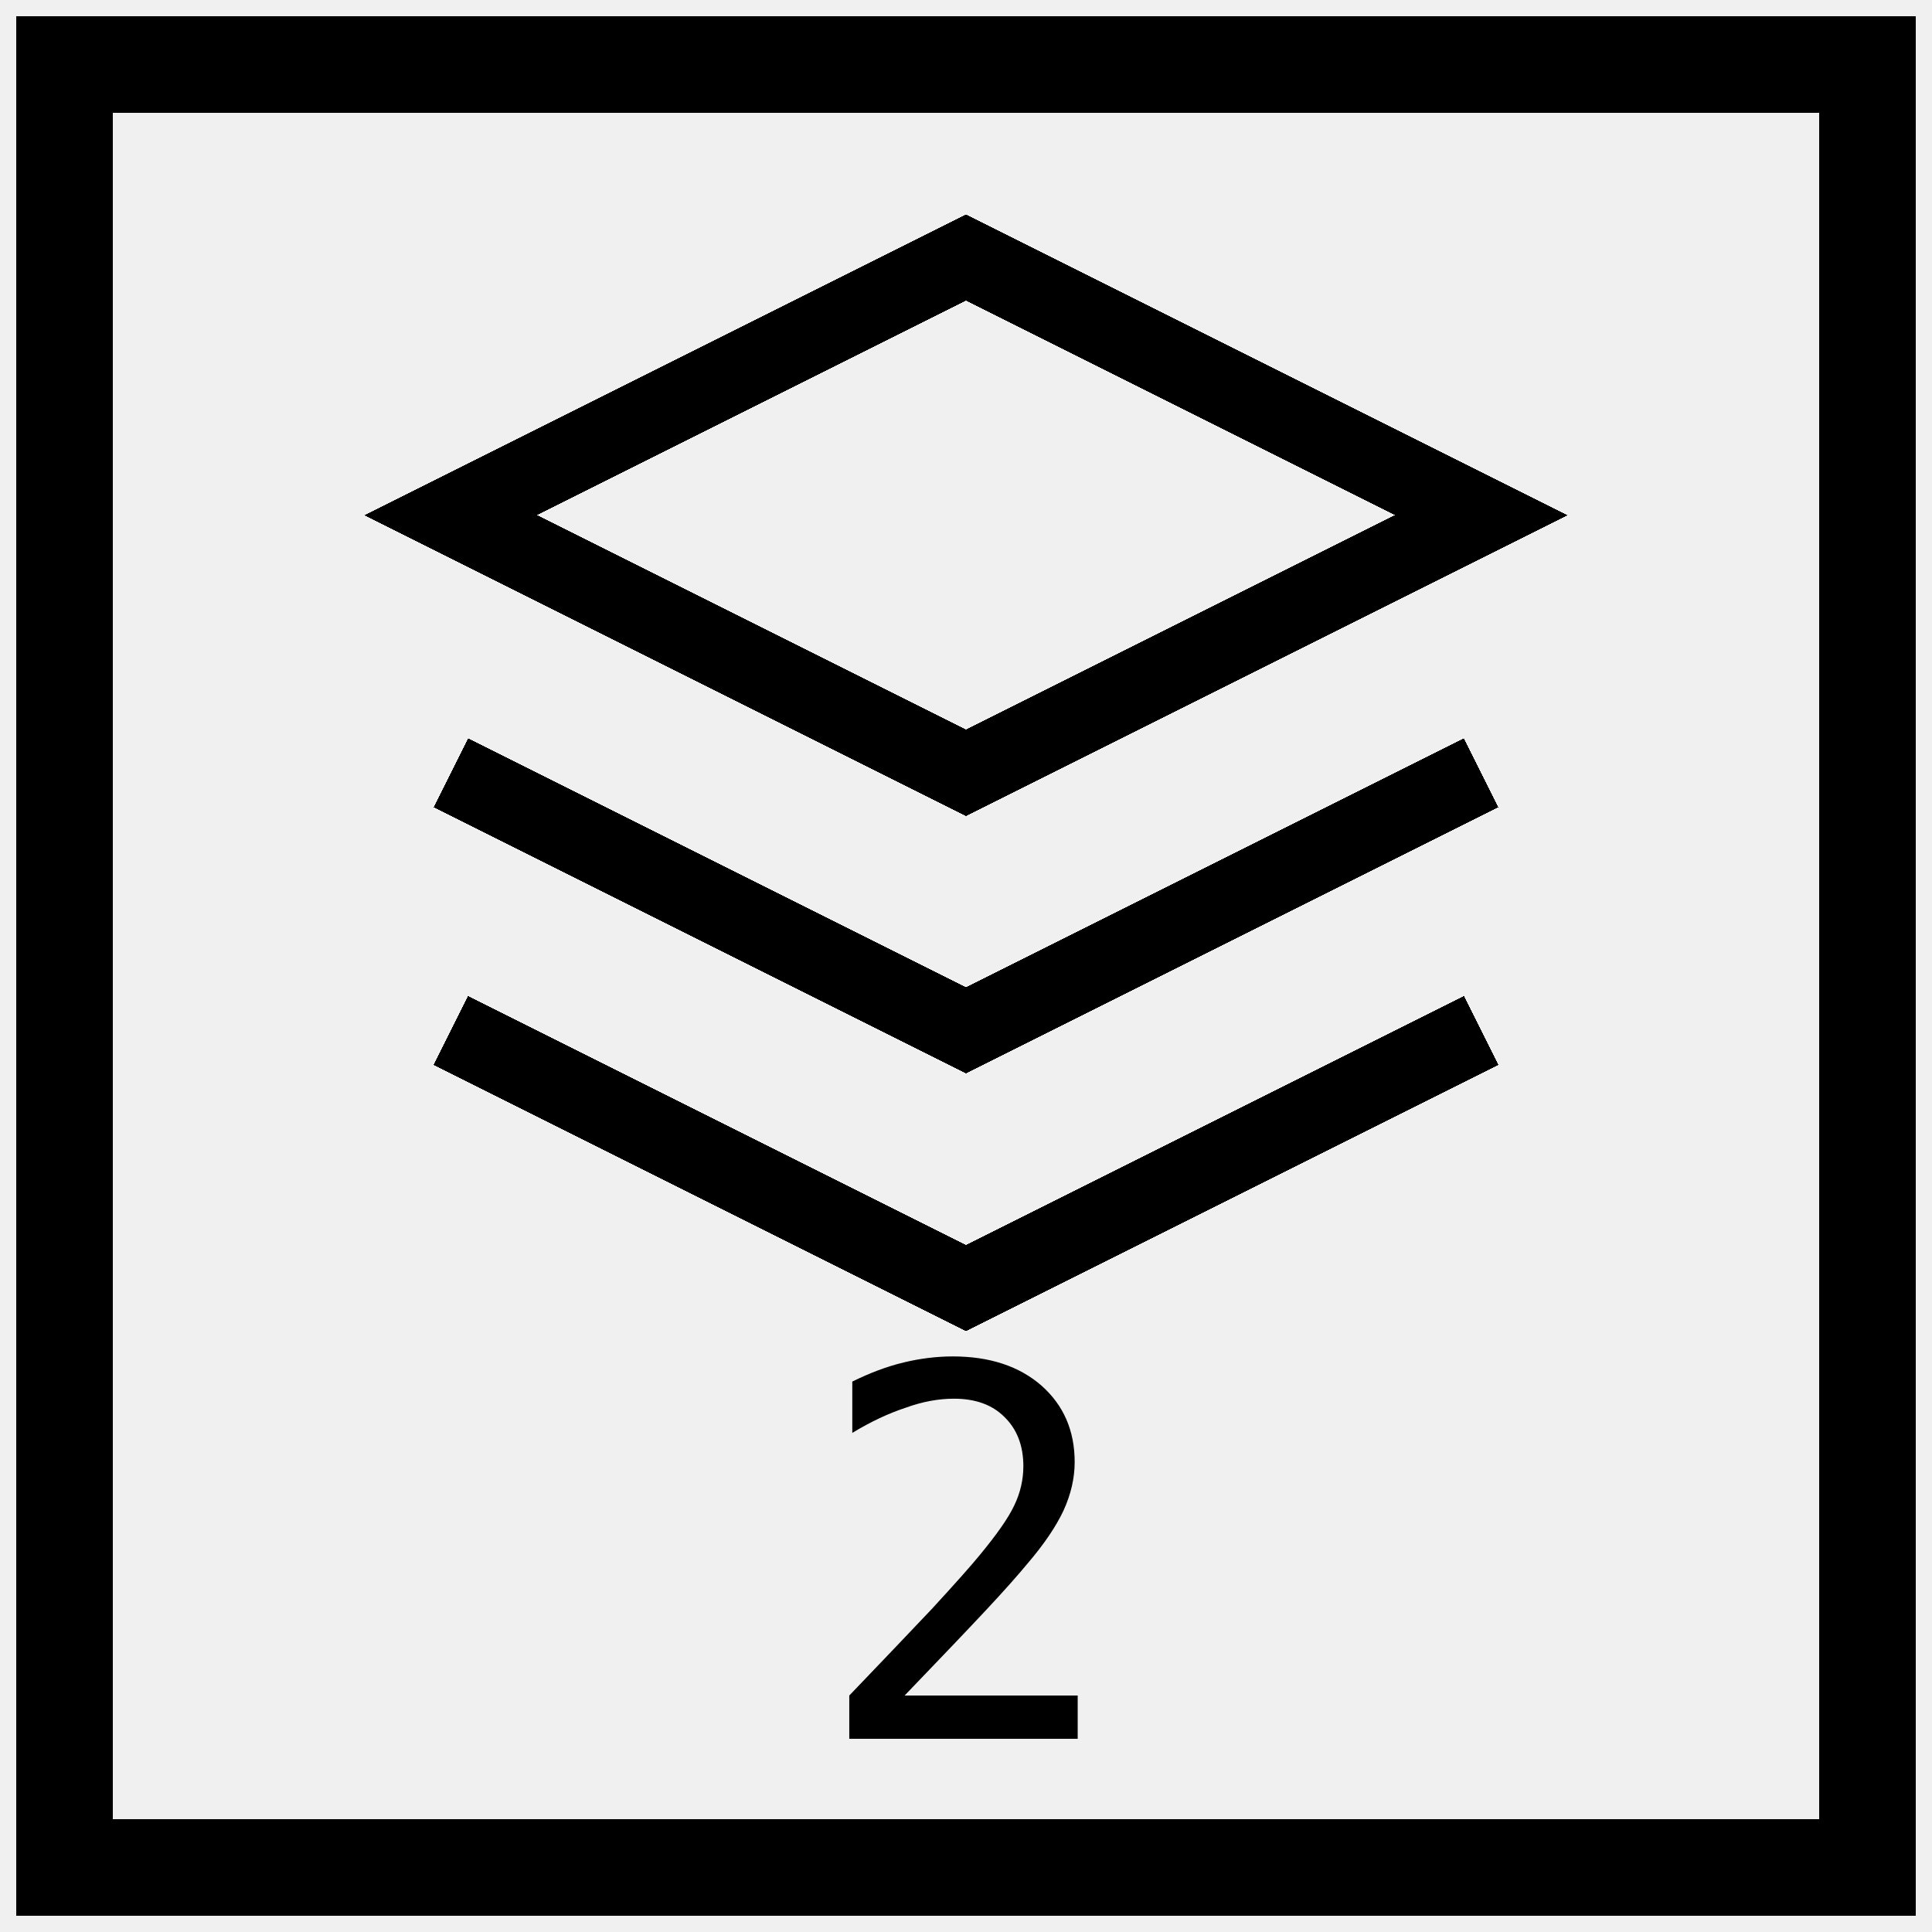
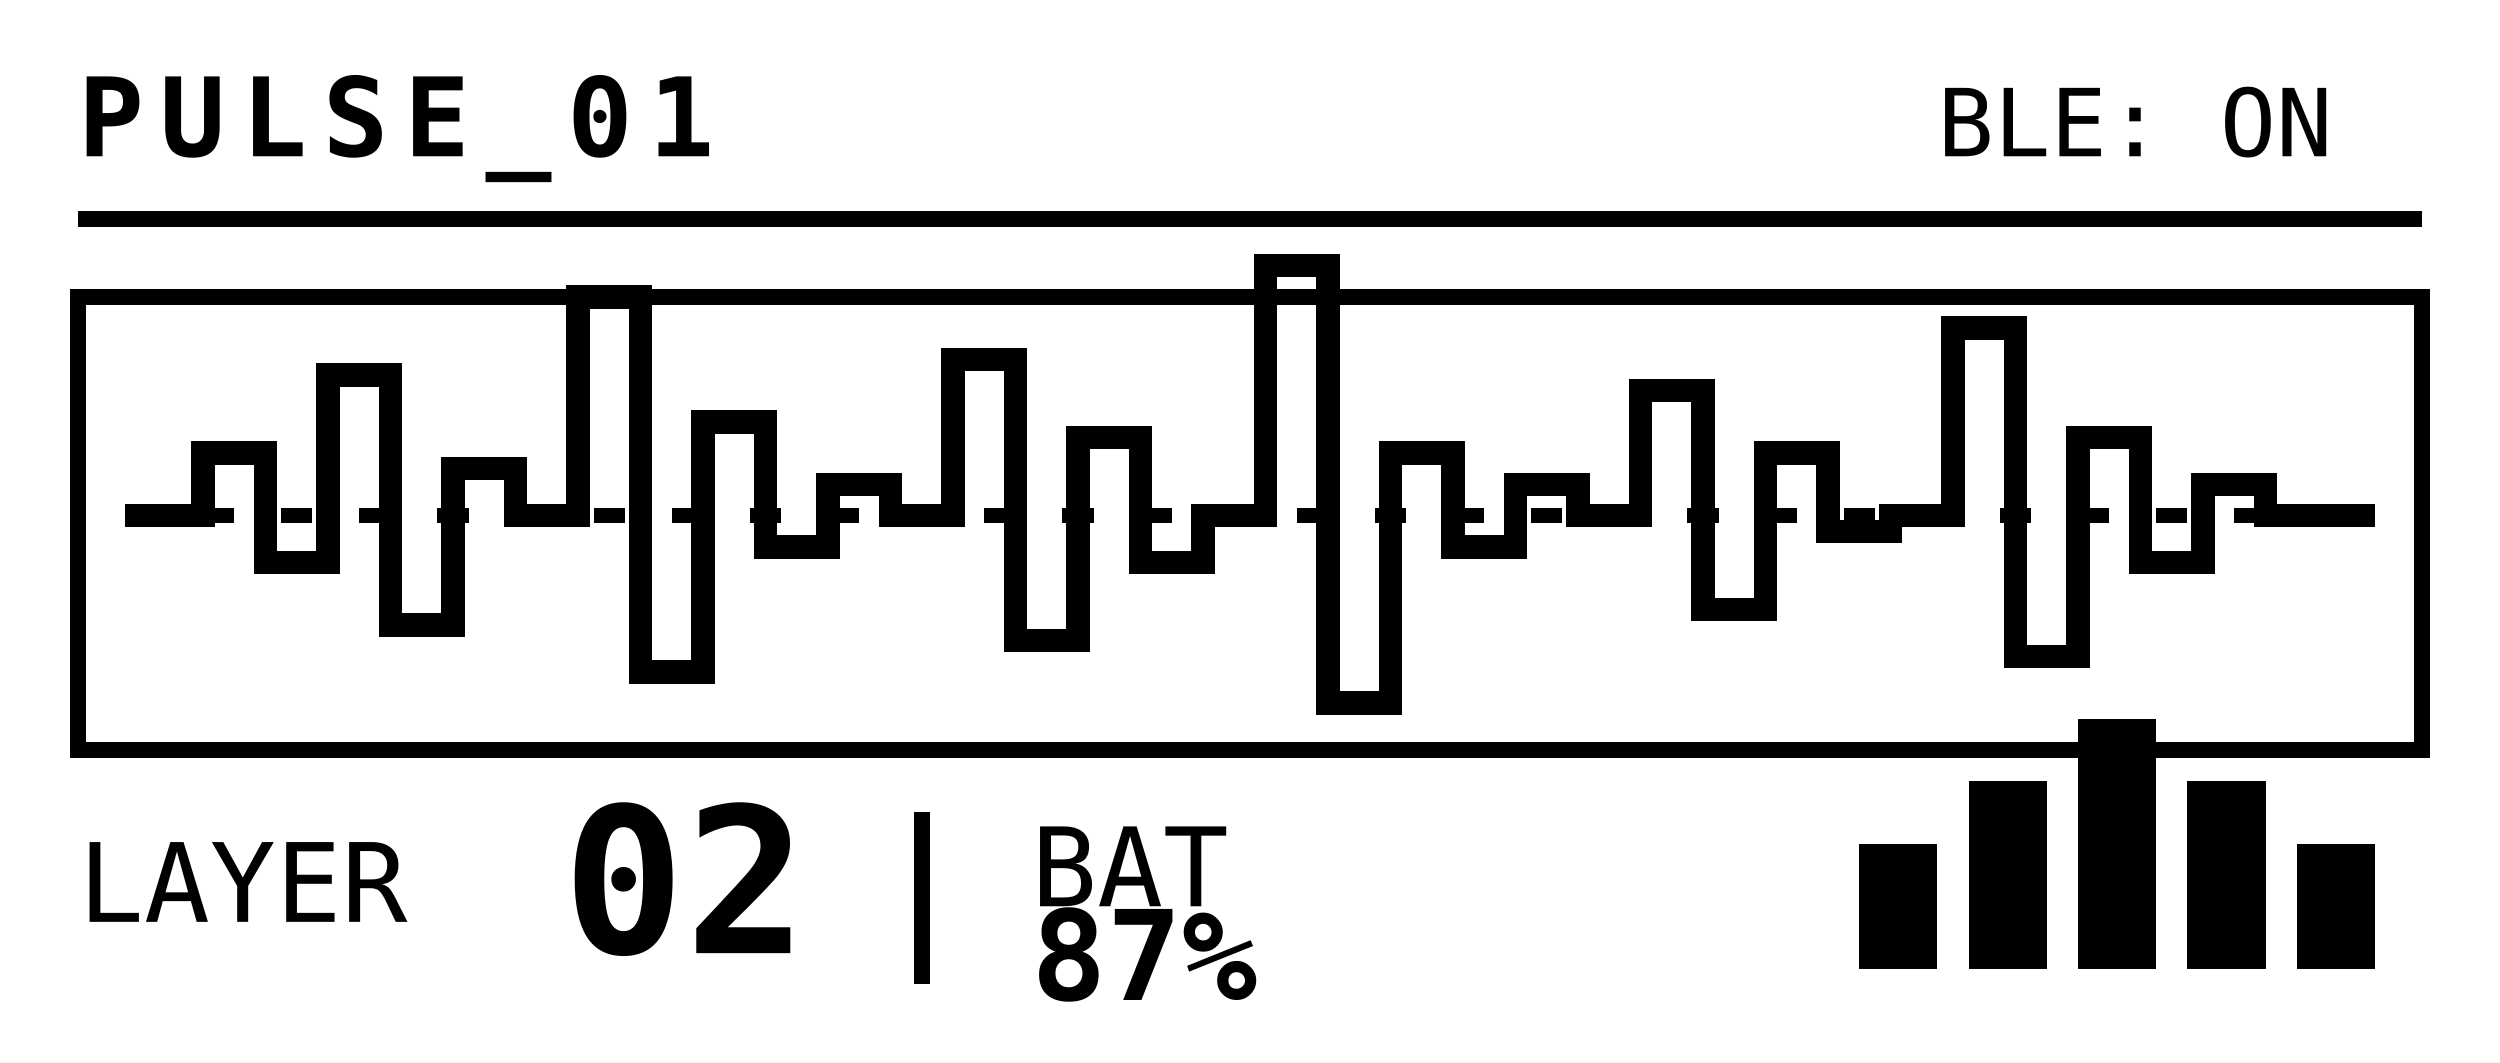
- <svg xmlns="http://www.w3.org/2000/svg" width="30" height="30" viewBox="0 0 30 30" shape-rendering="crispEdges">
-   <rect x="1" y="1" width="28" height="28" fill="none" stroke="currentColor" stroke-width="1.5" />
-   <path d="M7 8 L15 4 L23 8 L15 12 Z" fill="none" stroke="currentColor" stroke-width="1.2" />
-   <path d="M7 12 L15 16 L23 12            M7 16 L15 20 L23 16" fill="none" stroke="currentColor" stroke-width="1.2" />
-   <text x="15" y="27" text-anchor="middle" font-family="monospace" font-size="8" fill="currentColor">2</text>
+ <svg xmlns="http://www.w3.org/2000/svg" width="160" height="68" viewBox="0 0 160 68" shape-rendering="crispEdges">
+   <rect width="160" height="68" fill="white" />
+   <text x="5" y="10" font-family="monospace" font-size="7" font-weight="bold" letter-spacing="1">PULSE_01</text>
+   <text x="124" y="10" font-family="monospace" font-size="6">BLE: ON</text>
+   <path d="M5 14 H155" stroke="black" stroke-width="1" />
+   <rect x="5" y="19" width="150" height="29" fill="white" stroke="black" stroke-width="1" />
+   <path d="M8 33 H152" stroke="black" stroke-width="1" stroke-dasharray="2 3" />
+   <path d="M8 33            H13 V29 H17 V36 H21 V24            H25 V40 H29 V30 H33 V33            H37 V19 H41 V43 H45 V27            H49 V35 H53 V31 H57 V33            H61 V23 H65 V41 H69 V28            H73 V36 H77 V33 H81 V17            H85 V45 H89 V29 H93 V35            H97 V31 H101 V33 H105 V25            H109 V39 H113 V29 H117 V34            H121 V33 H125 V21 H129 V42            H133 V28 H137 V36 H141 V31            H145 V33 H152" fill="none" stroke="black" stroke-width="1.5" stroke-linejoin="miter" />
+   <text x="5" y="59" font-family="monospace" font-size="7">LAYER</text>
+   <text x="36" y="61" font-family="monospace" font-size="13" font-weight="bold">02</text>
+   <path d="M59 52 V63" stroke="black" stroke-width="1" />
+   <text x="66" y="58" font-family="monospace" font-size="7">BAT</text>
+   <text x="66" y="64" font-family="monospace" font-size="8" font-weight="bold">87%</text>
+   <rect x="119" y="54" width="5" height="8" fill="black" />
+   <rect x="126" y="50" width="5" height="12" fill="black" />
+   <rect x="133" y="46" width="5" height="16" fill="black" />
+   <rect x="140" y="50" width="5" height="12" fill="black" />
+   <rect x="147" y="54" width="5" height="8" fill="black" />
</svg>
